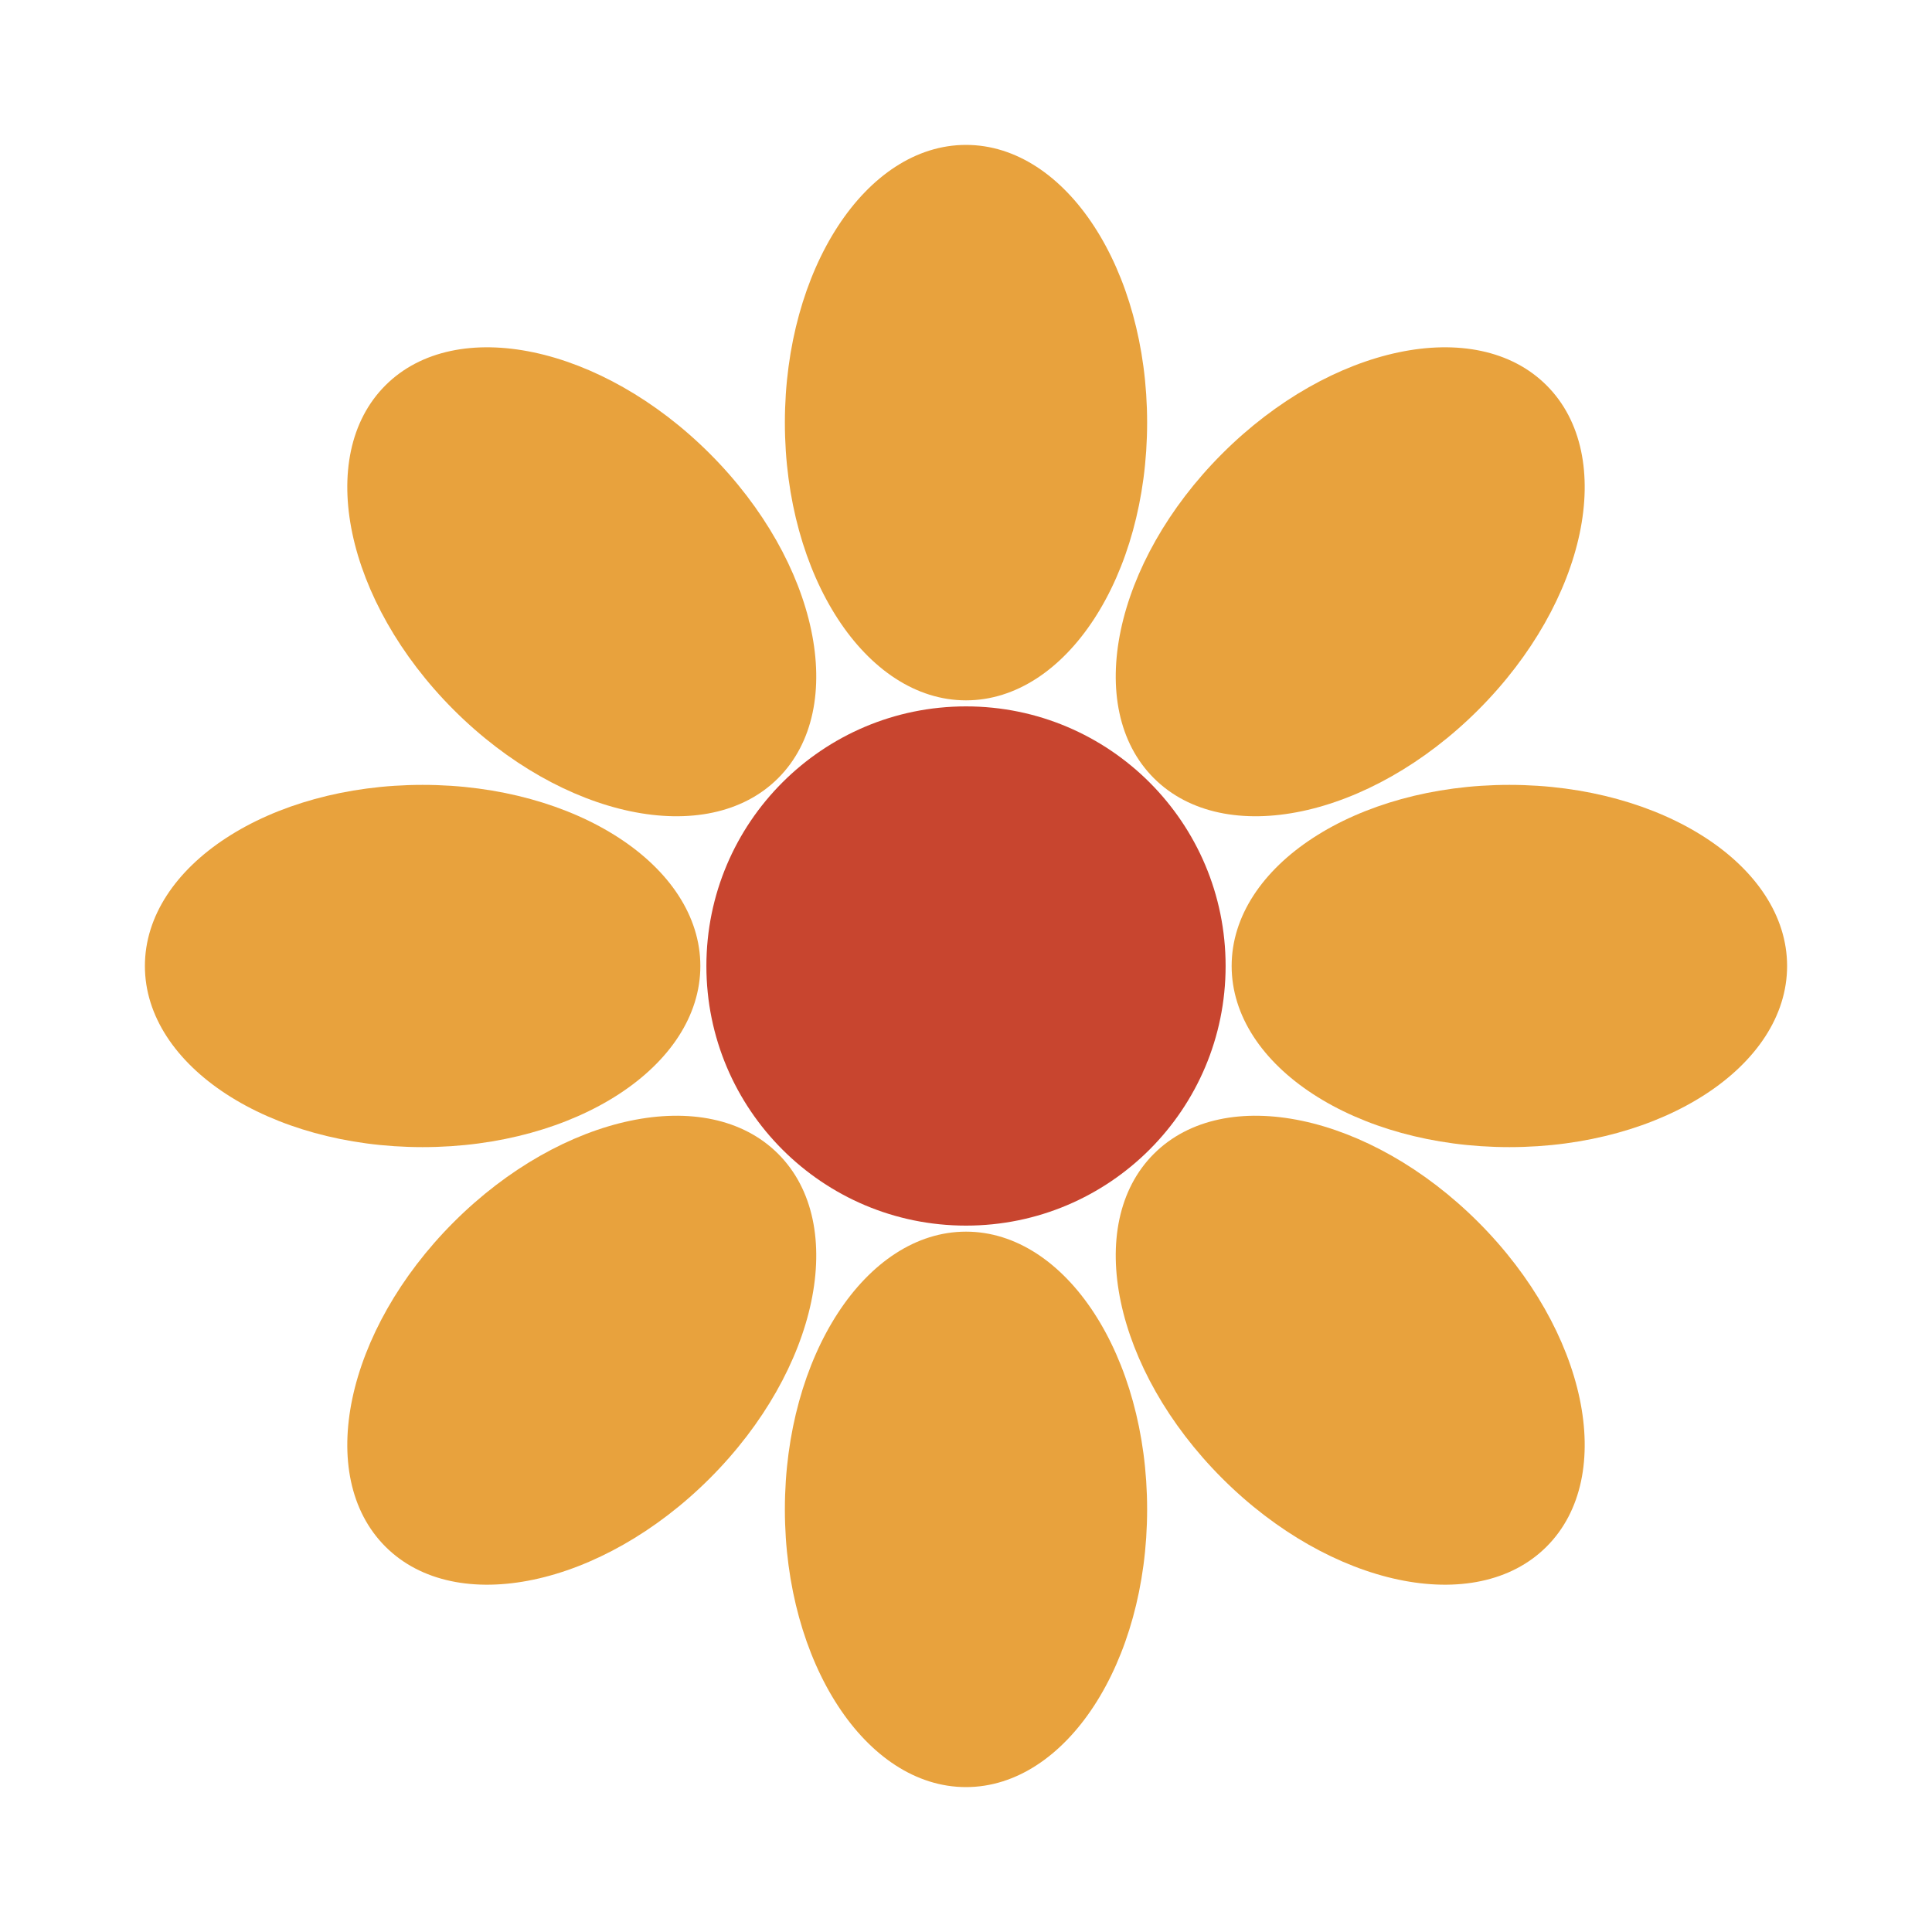
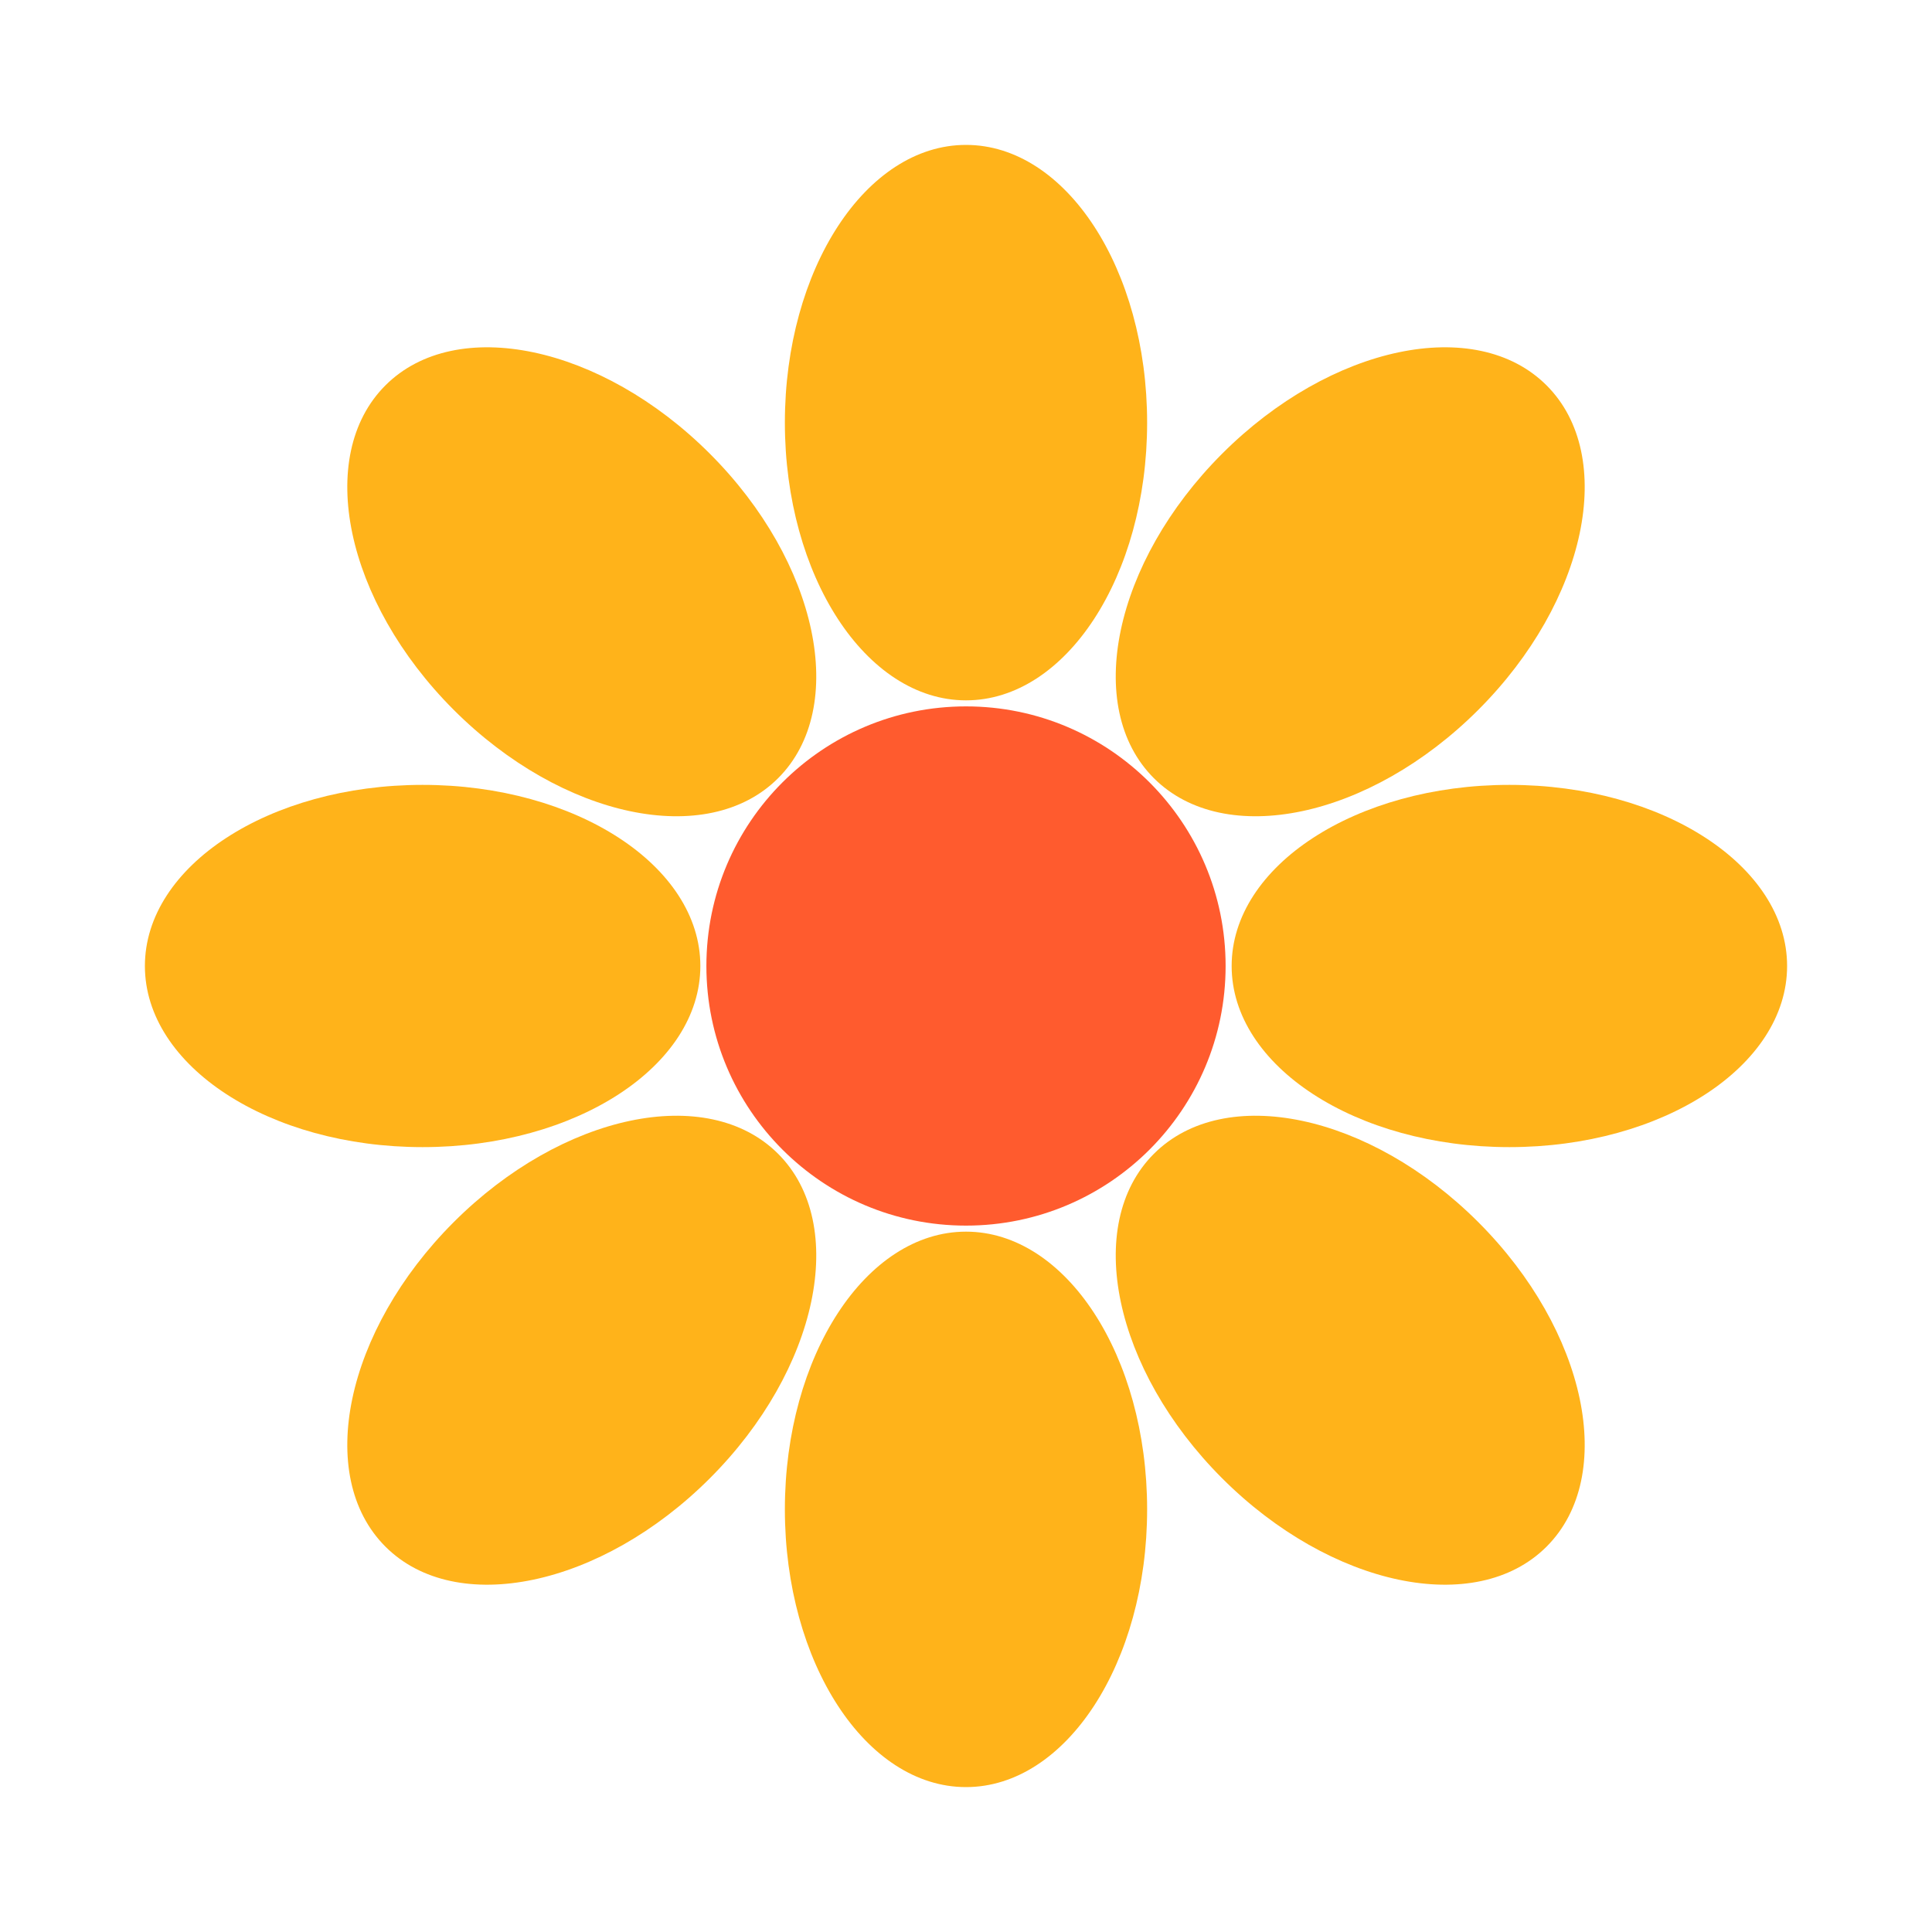
<svg xmlns="http://www.w3.org/2000/svg" viewBox="0 0 64 64" role="img" aria-label="Parwah">
-   <g fill="#E8A23D">
+   <g fill="#FFB31A">
    <ellipse id="p" cx="32" cy="14" rx="6" ry="9.2" />
    <use href="#p" transform="rotate(45 32 32)" />
    <use href="#p" transform="rotate(90 32 32)" />
    <use href="#p" transform="rotate(135 32 32)" />
    <use href="#p" transform="rotate(180 32 32)" />
    <use href="#p" transform="rotate(225 32 32)" />
    <use href="#p" transform="rotate(270 32 32)" />
    <use href="#p" transform="rotate(315 32 32)" />
  </g>
-   <circle cx="32" cy="32" r="8.6" fill="#C8452F" />
+   <circle cx="32" cy="32" r="8.6" fill="#FF5B2E" />
</svg>
